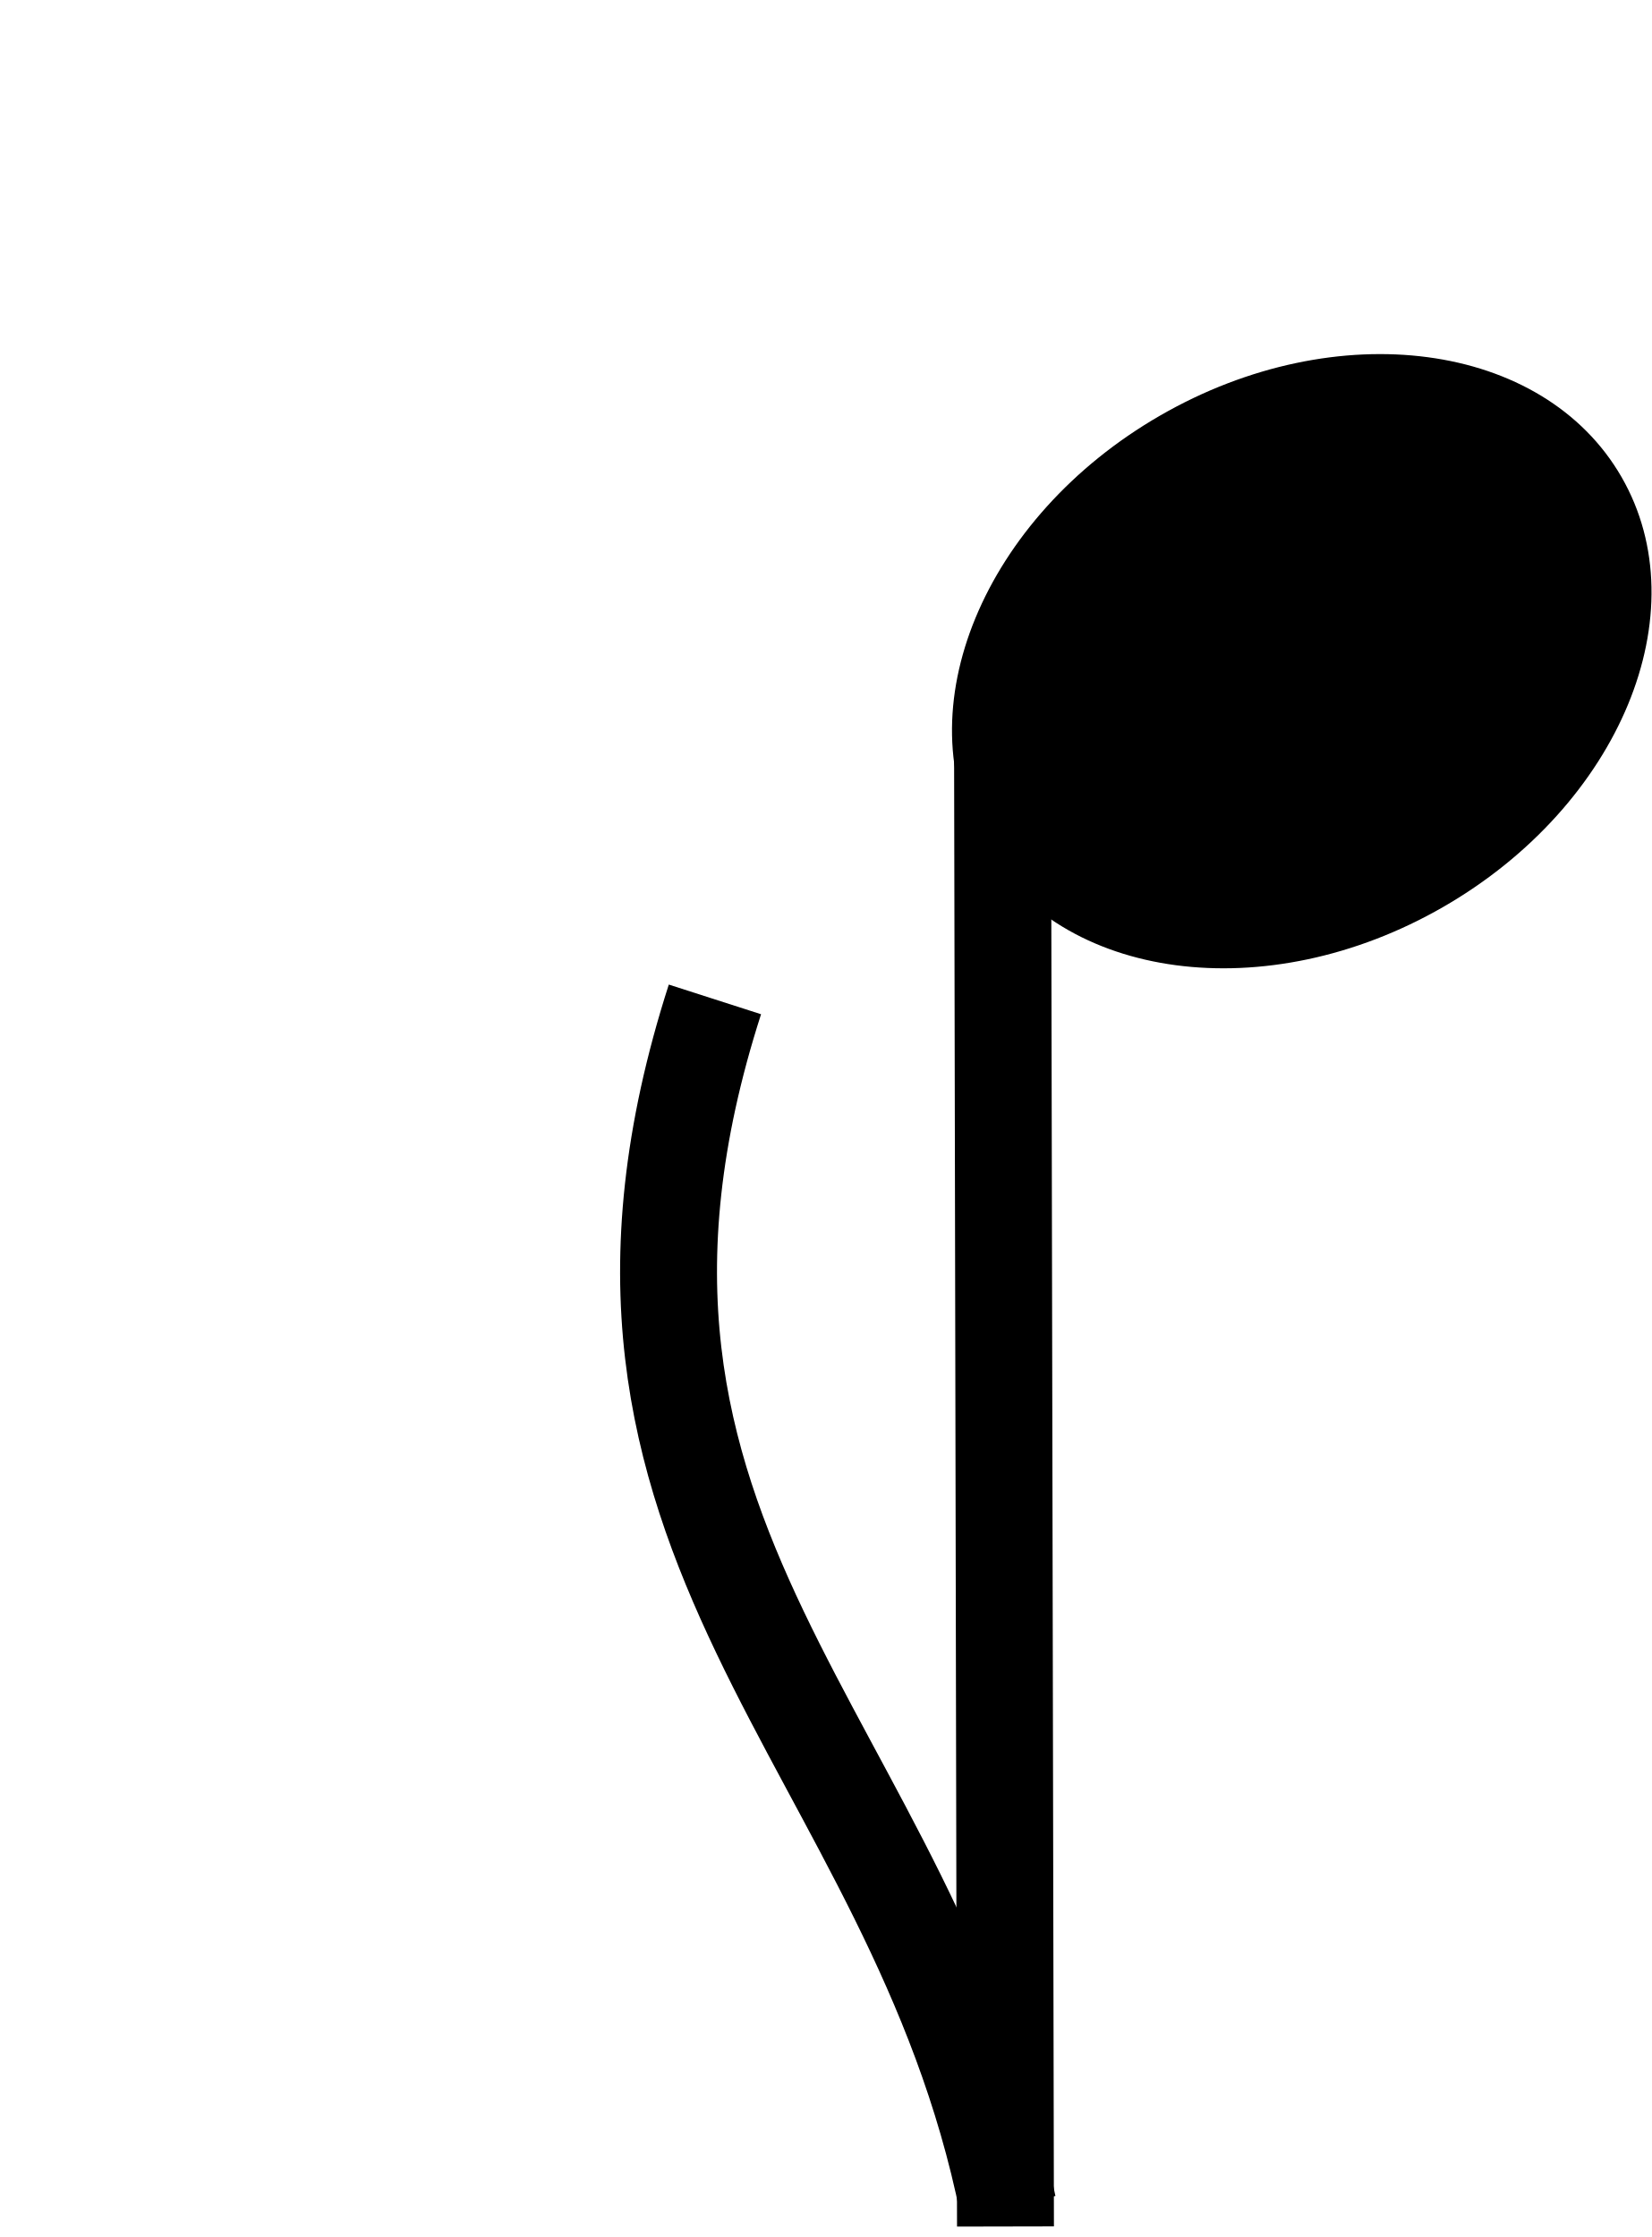
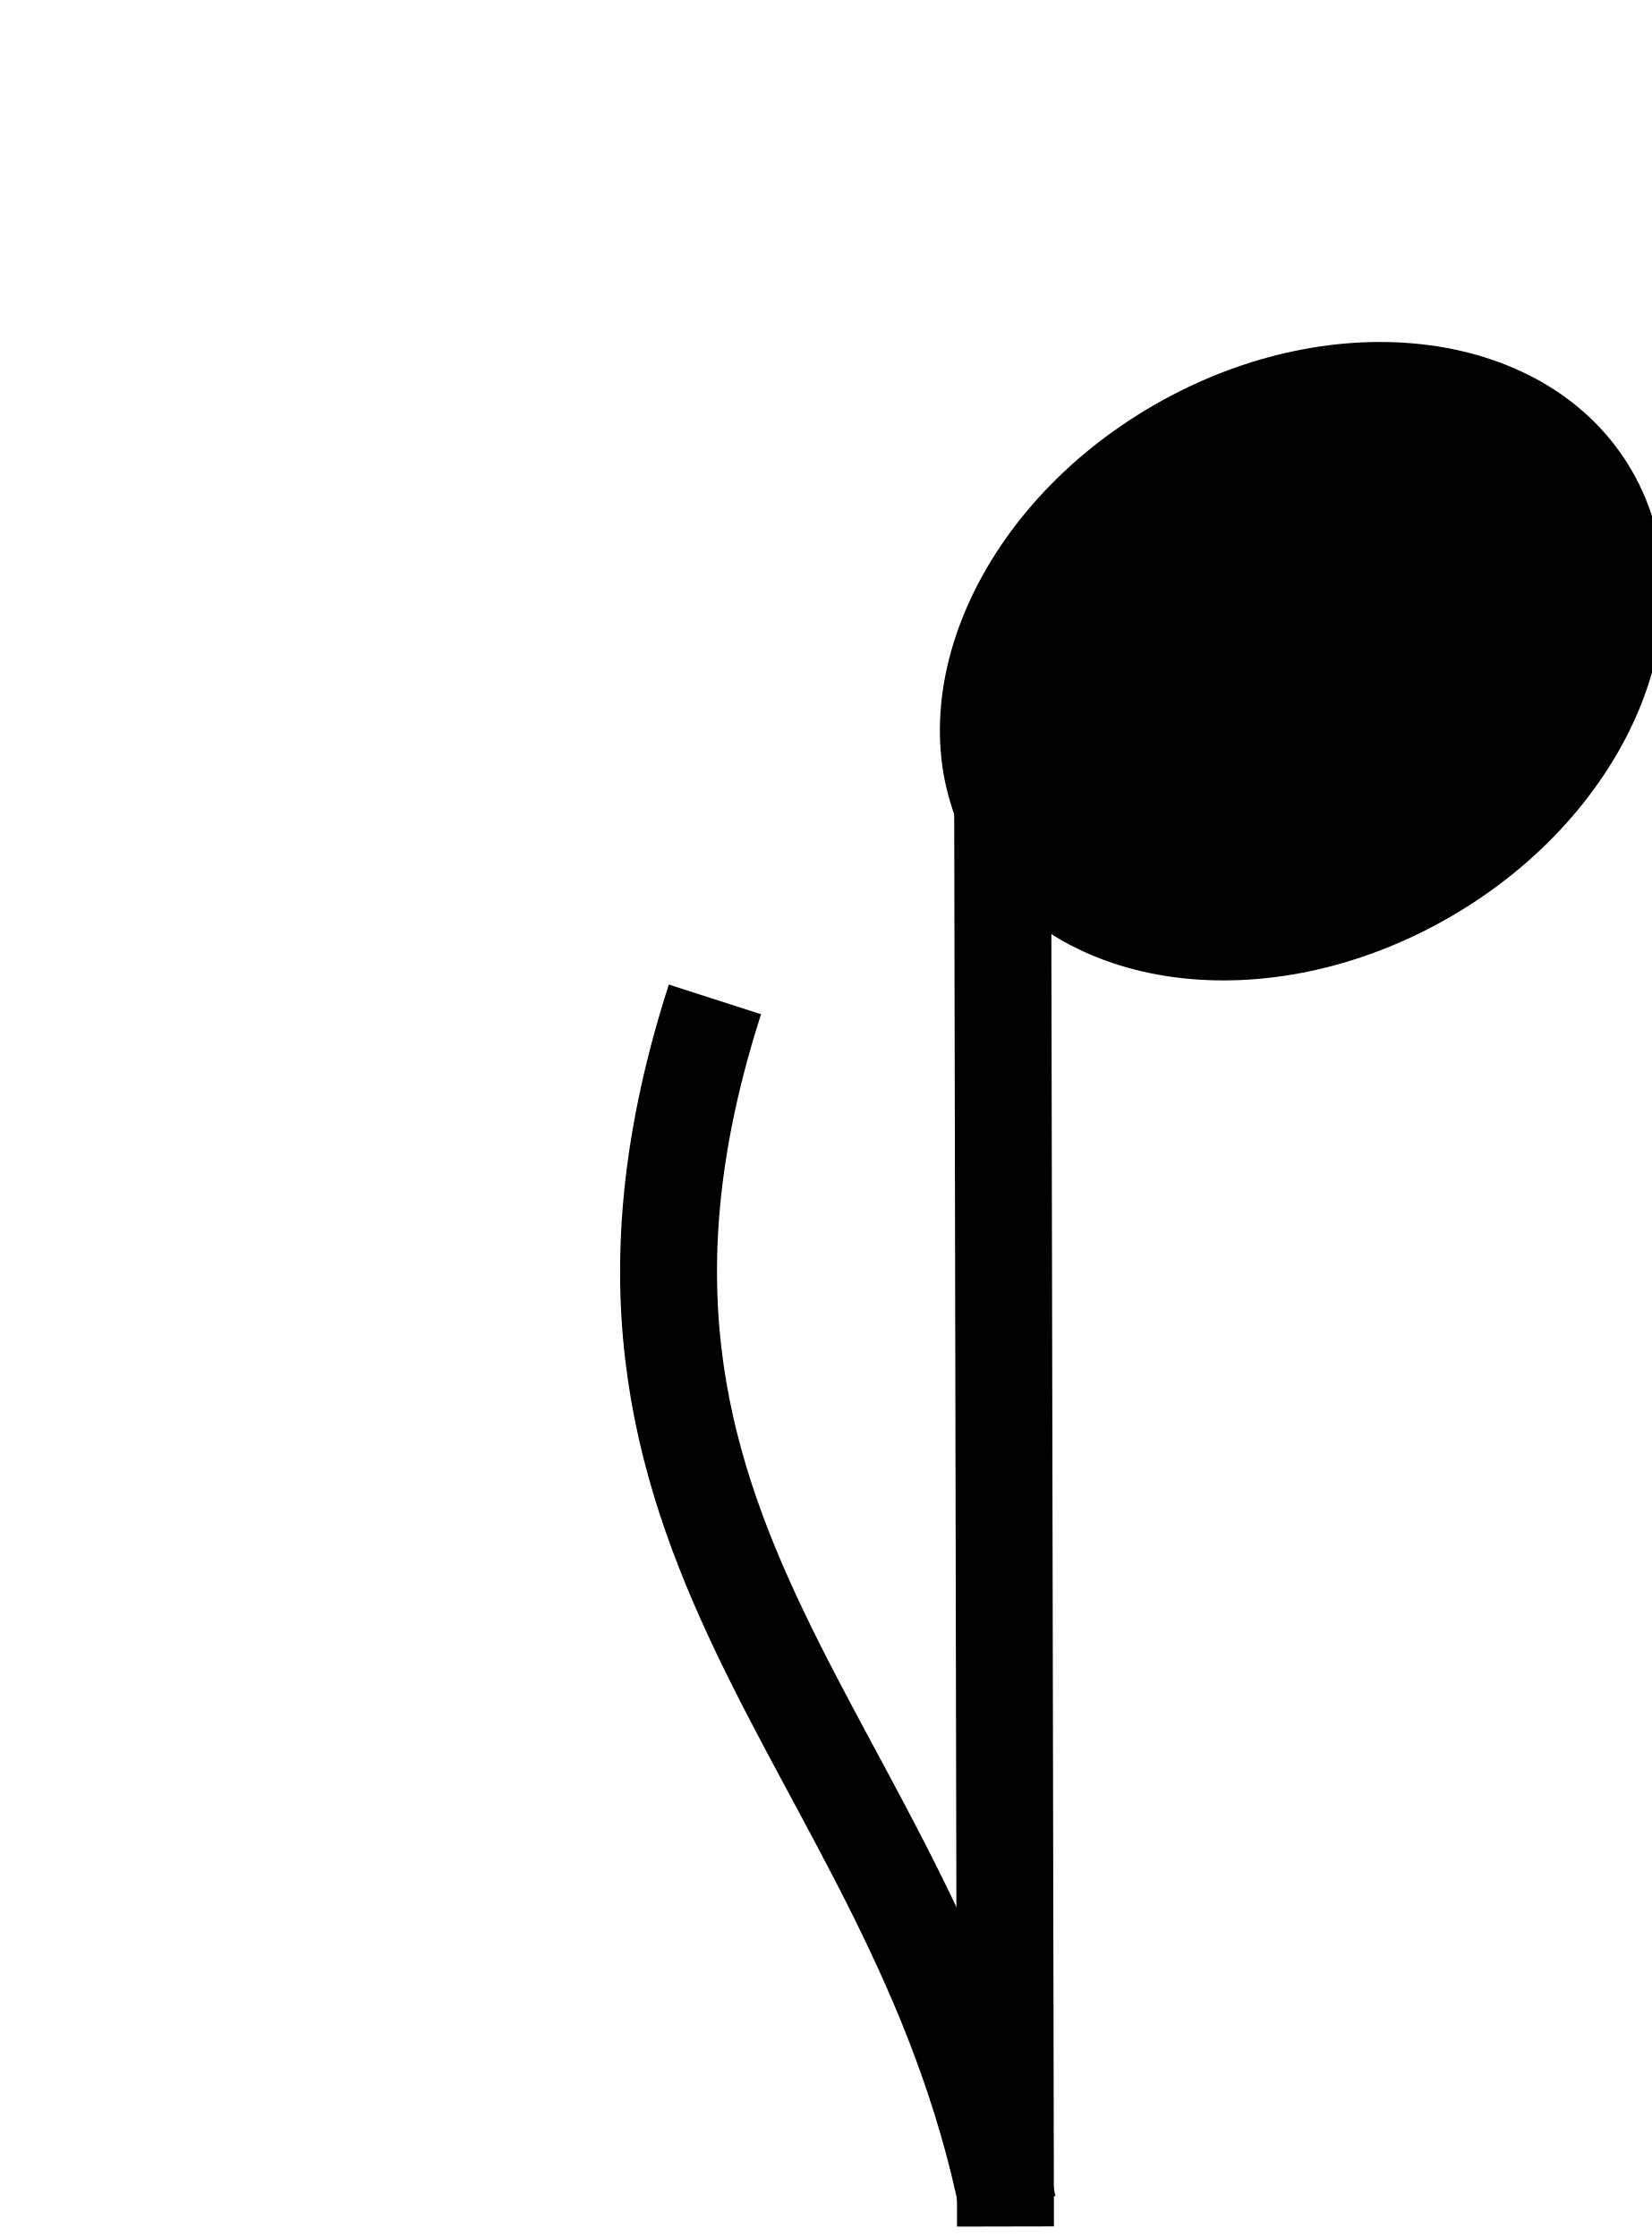
<svg xmlns="http://www.w3.org/2000/svg" version="1.1" id="Слой_1" x="0px" y="0px" width="68.172px" height="92.354px" viewBox="0 0 68.172 92.354" enable-background="new 0 0 68.172 92.354" xml:space="preserve">
  <path fill="none" stroke="#000000" stroke-width="4" stroke-miterlimit="10" d="M41.506,91.92l-0.125-62.703L41.506,91.92z" />
  <g>
    <path fill="none" stroke="#000000" stroke-width="4" stroke-miterlimit="10" d="M41.607,91.057   C37.715,71.756,22.249,63.846,29.512,41.26" />
  </g>
-   <ellipse transform="matrix(0.8664 -0.4994 0.4994 0.8664 -6.4522 30.4819)" cx="53.735" cy="27.298" rx="15.233" ry="11.706" />
+   <ellipse fill="#000000" stroke="#000000" transform="matrix(0.8664 -0.4994 0.4994 0.8664 -6.4522 30.4819)" cx="53.735" cy="27.298" rx="15.233" ry="11.706" />
</svg>
